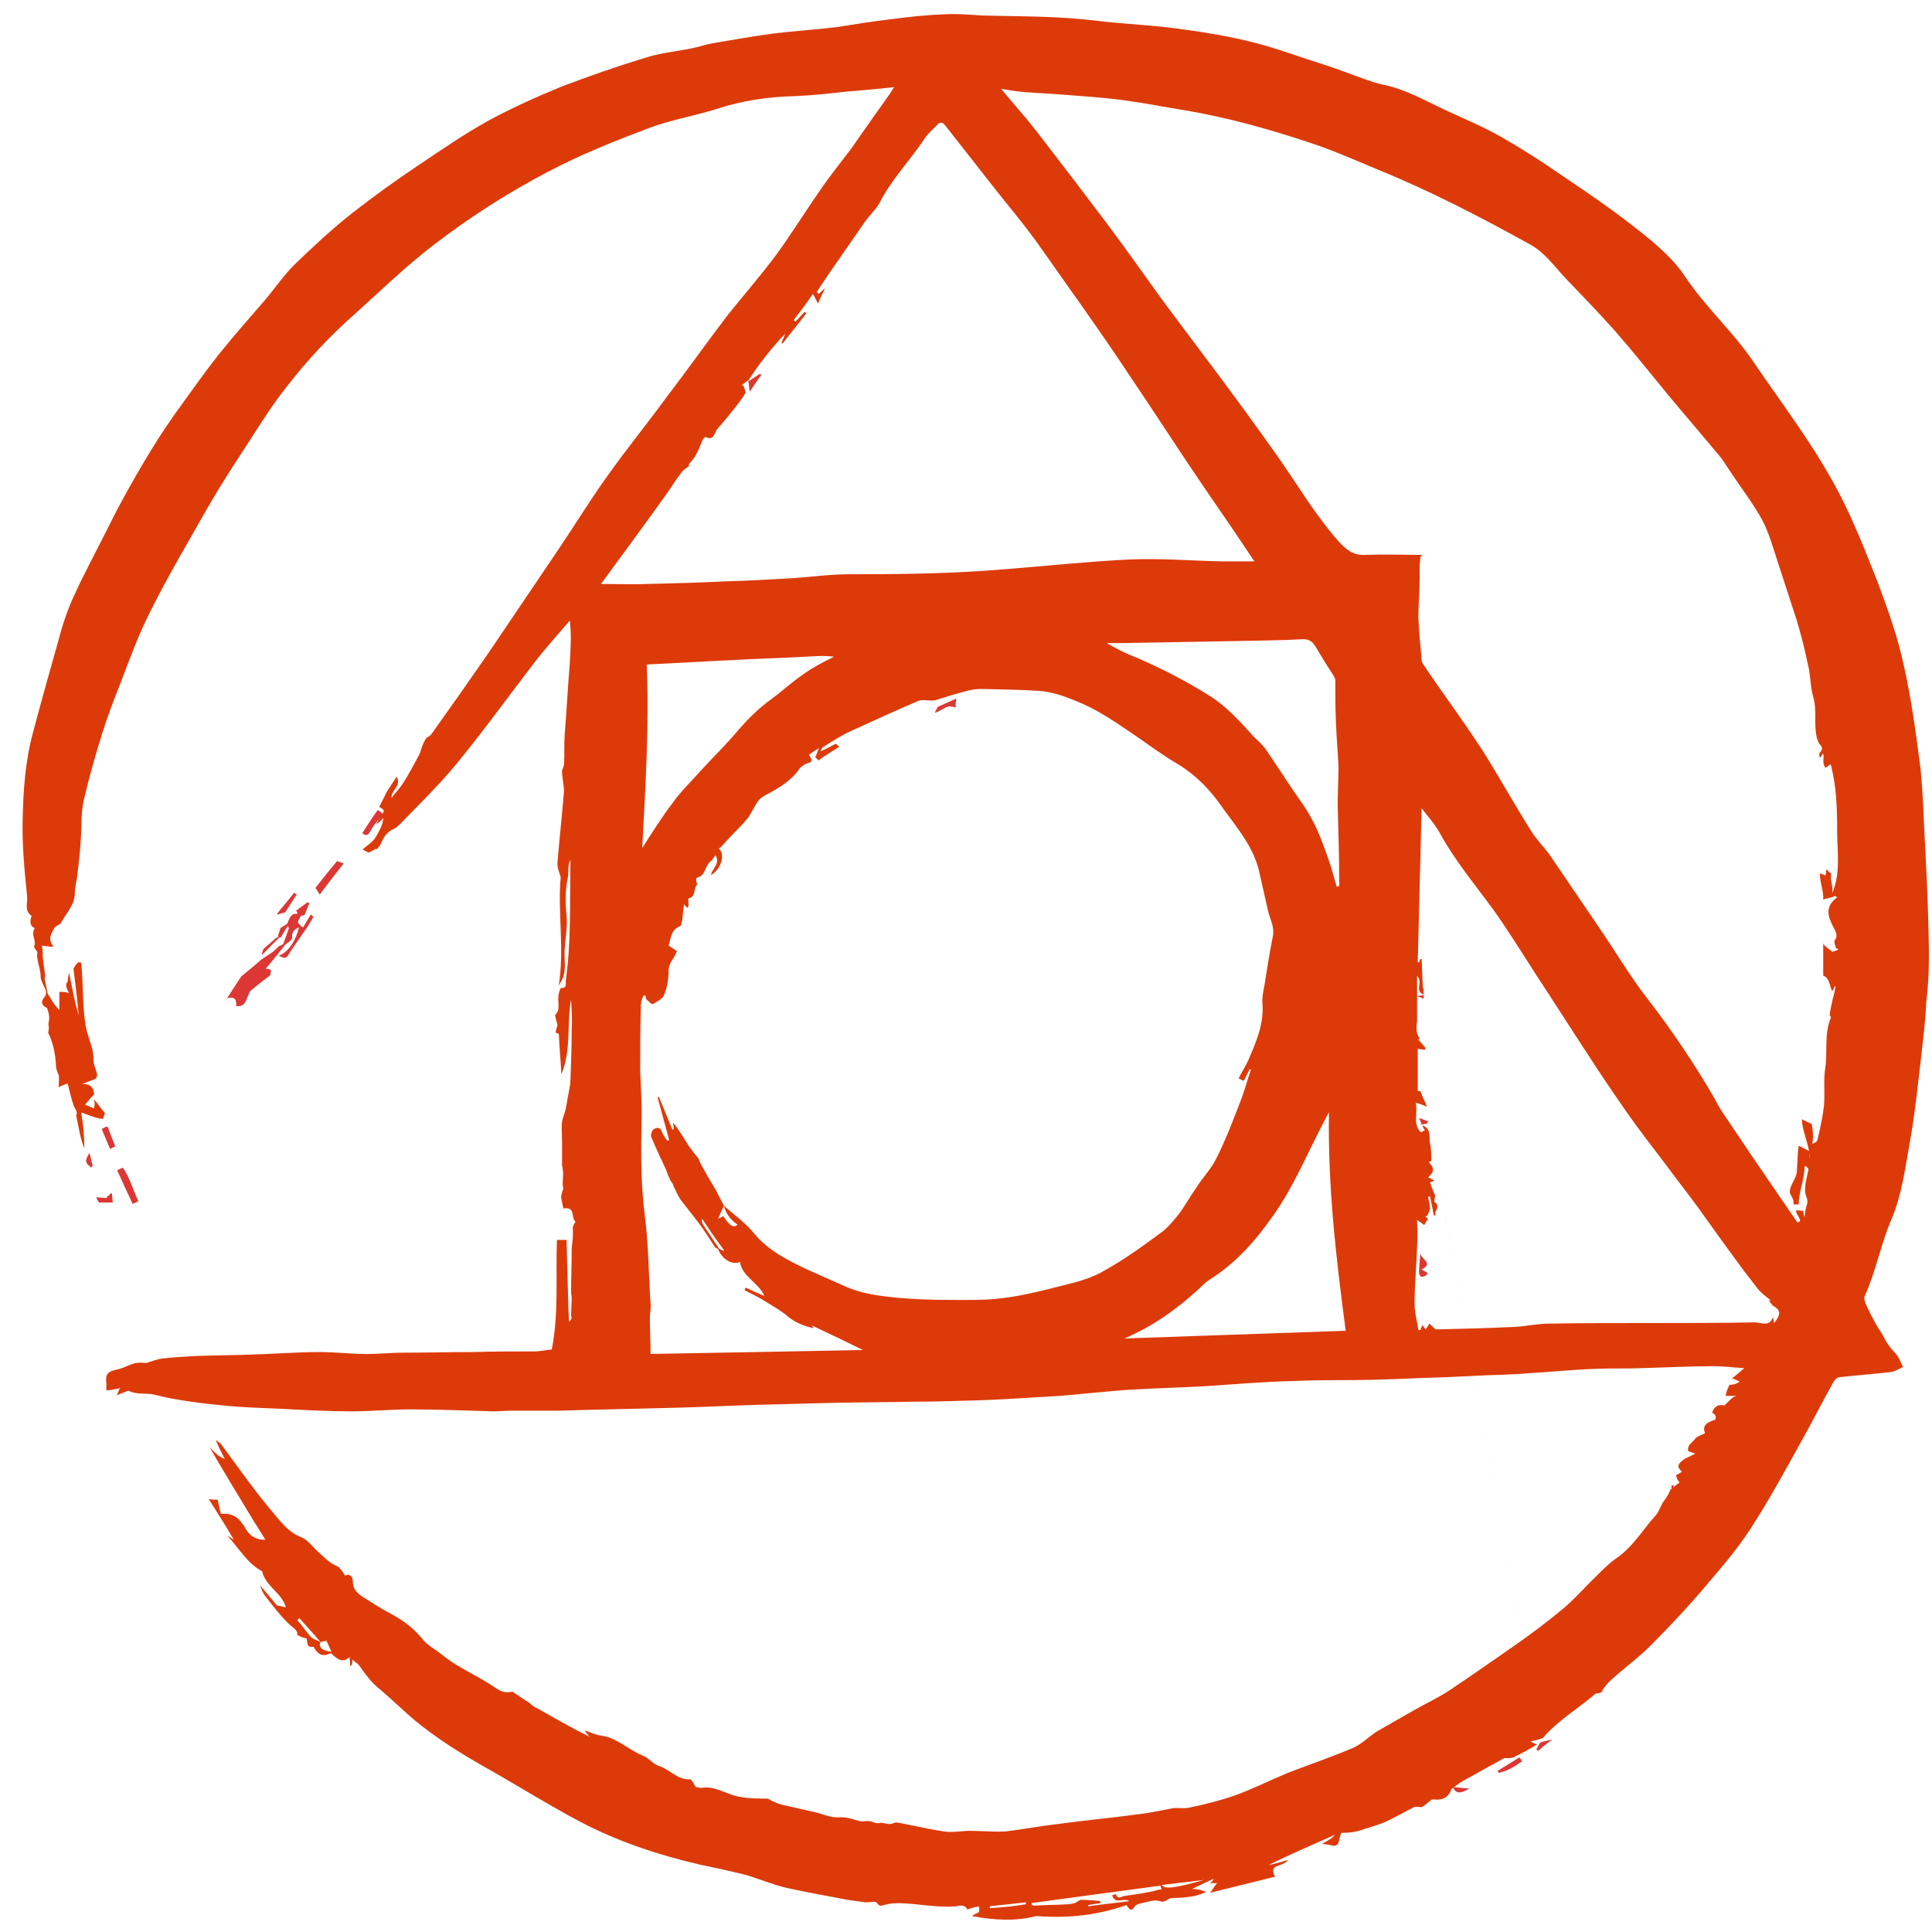
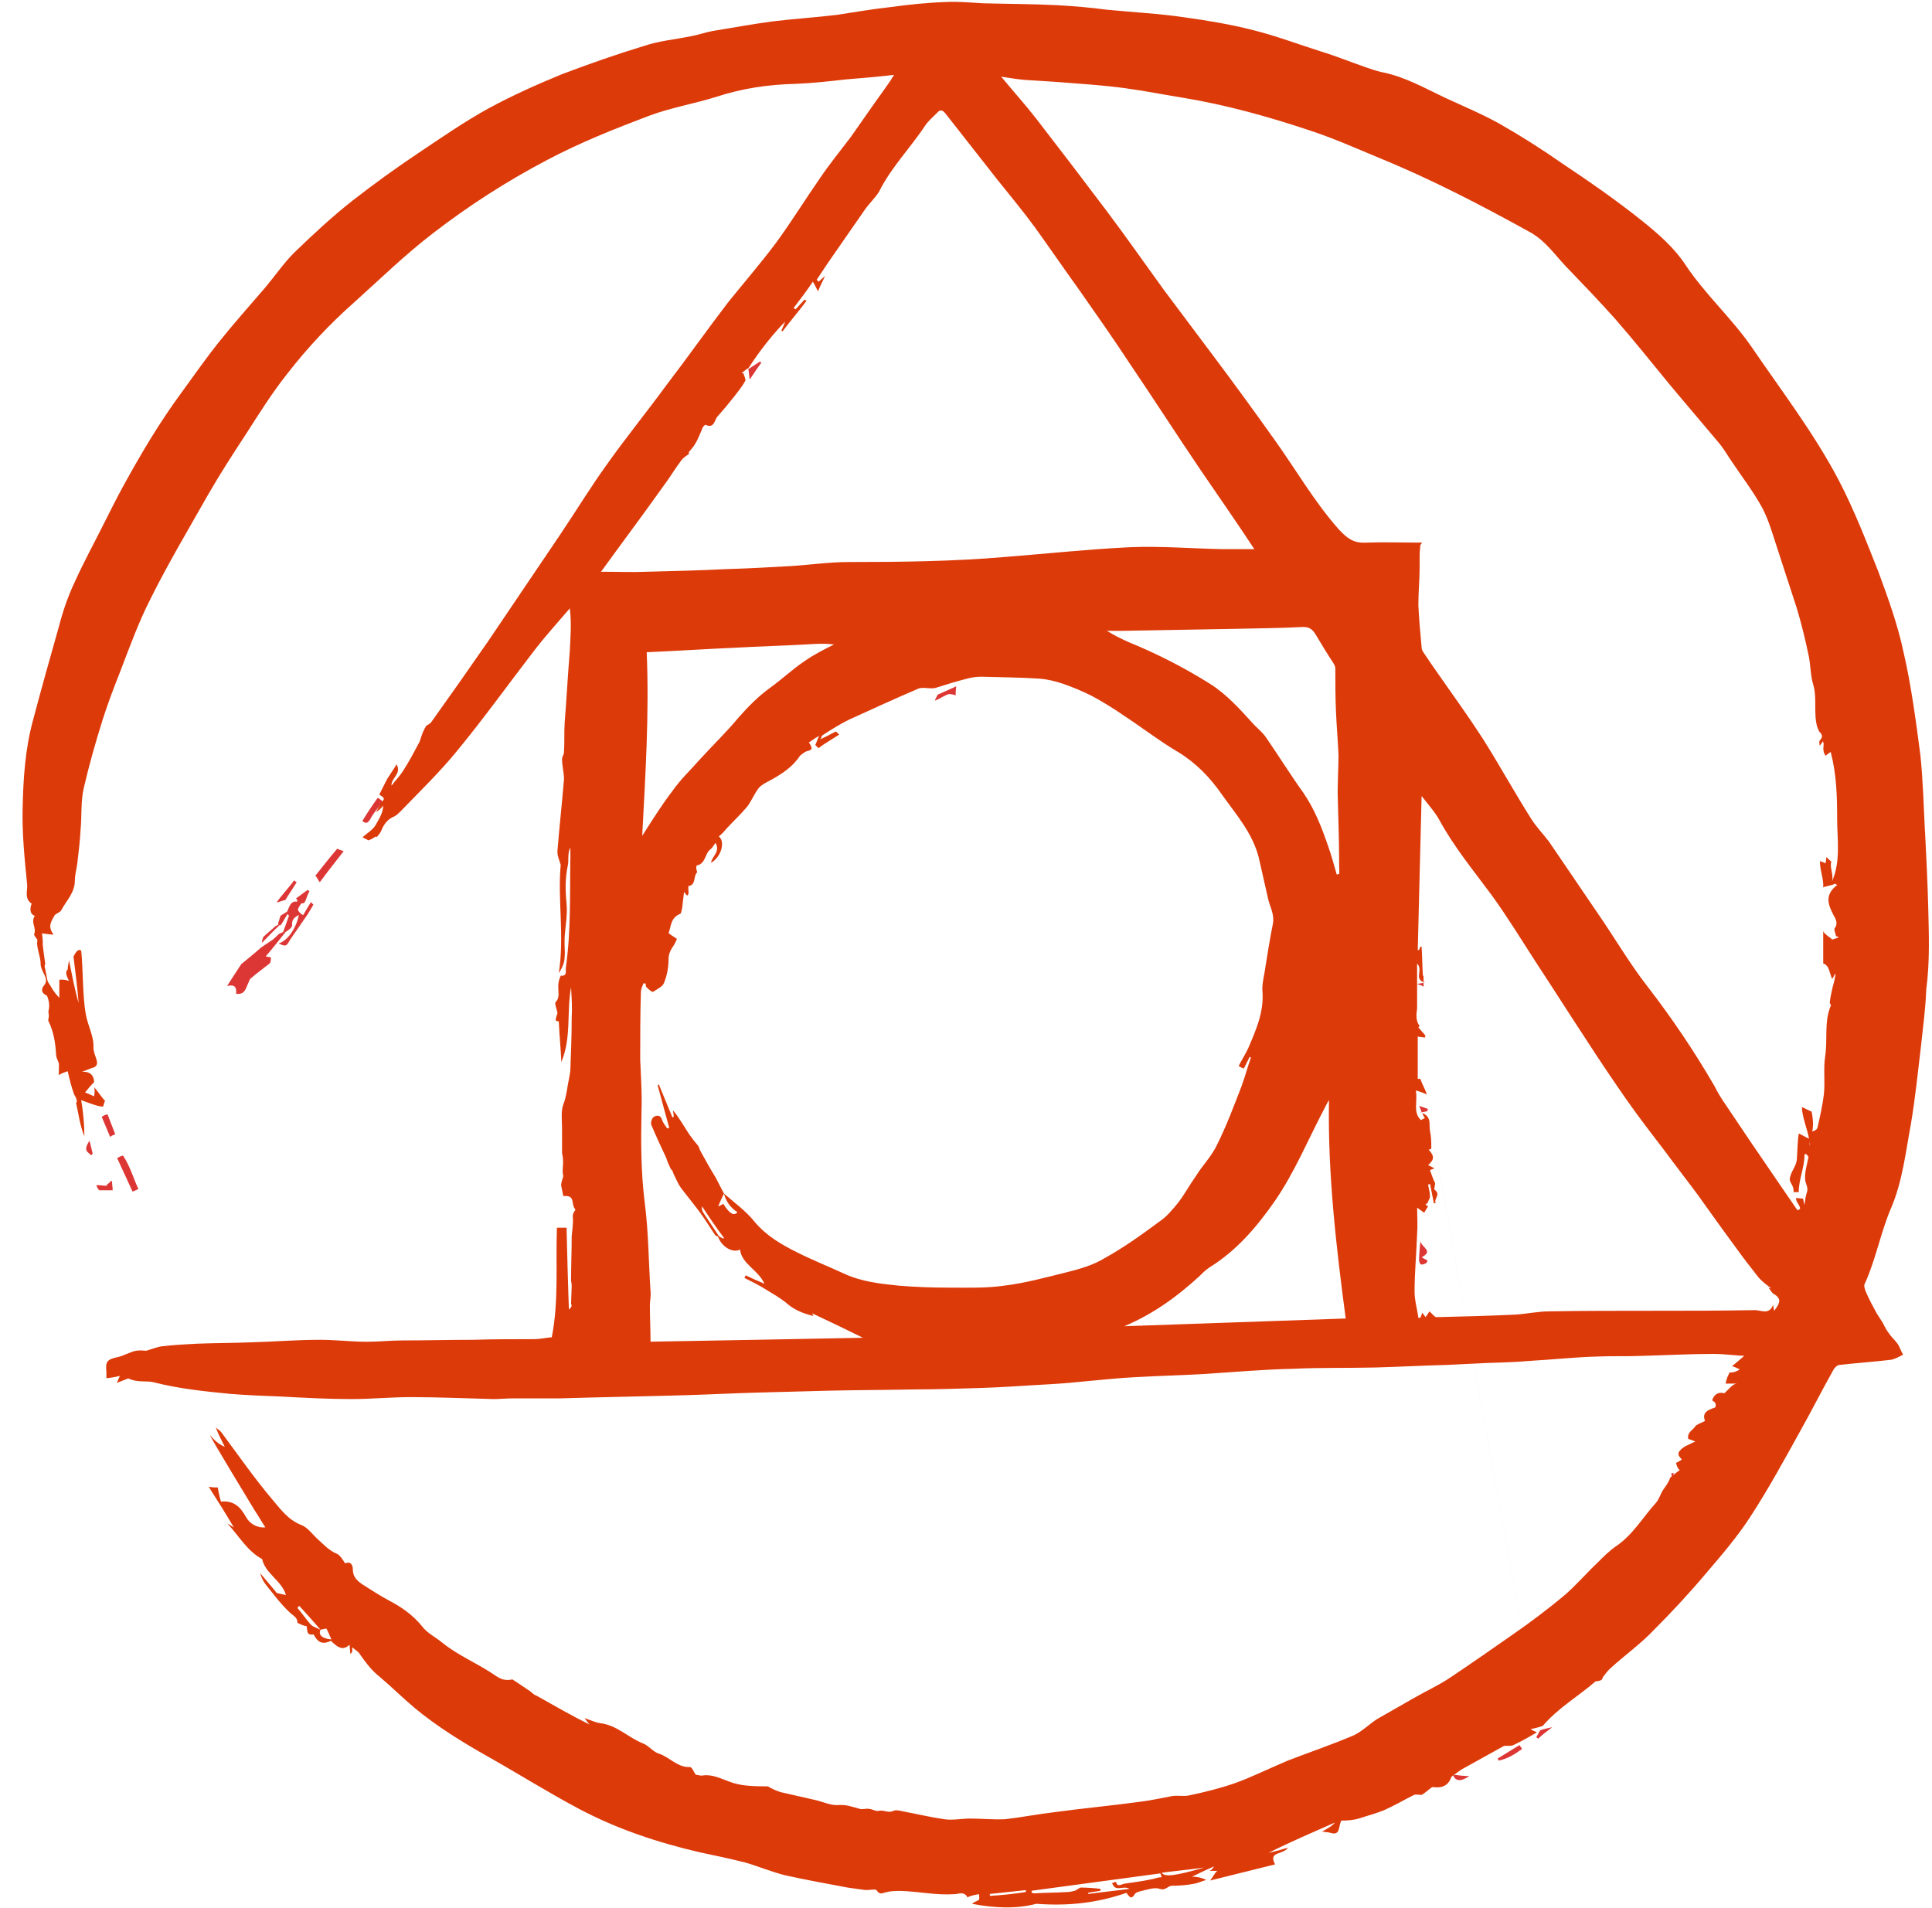
- <svg xmlns="http://www.w3.org/2000/svg" viewBox="0 0 79 78" width="80" height="80">
+ <svg xmlns="http://www.w3.org/2000/svg" viewBox="0 0 79 78">
  <g fill="none" fill-rule="evenodd">
    <path d="M15.447 32.623c.106.08.29.132.106.29-.132.184-.29.342-.395.553-.105.185-.184.237-.342.106.21-.343.42-.66.63-.95zM68.342 60.24c0 .078.026.13.026.21.053-.105.053-.158.08-.21h-.106zm0 .236v-.026.026zm-5.368 10.277l-4.58-25.402c-.078-.025-.183-.077-.368-.13.053.105.08.184.106.263.13-.026.184-.026.236-.052 0-.026 0-.052.027-.08l4.58 25.404zm-4.737-31.12c-.026.078-.026.158-.026.237 0-.08 0-.16.028-.238zm.026.526c-.026 0-.026 0-.052-.028v.026c.028.026.028.026.054 0zm-.052.21v-.185c-.077.026-.156.026-.262.053.132.05.264.078.264.13z" fill="#DD3735" />
    <path d="M78.71 33.967c-.052-1.028-.078-2.056-.184-3.083-.184-1.397-.368-2.82-.684-4.19-.237-1.133-.63-2.214-1.026-3.294-.5-1.265-1-2.556-1.632-3.768-1.026-1.95-2.368-3.69-3.605-5.508-.818-1.16-1.87-2.108-2.66-3.294-.447-.685-1.105-1.264-1.763-1.79-1.053-.845-2.158-1.61-3.263-2.347a32.525 32.525 0 0 0-2.58-1.634c-.71-.397-1.473-.713-2.21-1.056-.842-.395-1.658-.87-2.605-1.054-.238-.05-.448-.13-.685-.21-.605-.21-1.184-.447-1.79-.632-.92-.29-1.815-.632-2.763-.87C50.342 1 49.394.843 48.446.71 47.394.555 46.316.5 45.262.397a26.83 26.83 0 0 0-2.026-.184c-1-.052-2.026-.052-3.026-.078-.5-.027-1.026-.08-1.526-.053-.763.026-1.526.105-2.29.21-.736.08-1.473.21-2.183.317-.867.105-1.735.158-2.604.264-.816.106-1.658.264-2.473.396-.29.053-.58.158-.87.21-.63.132-1.288.185-1.92.396-1.13.344-2.263.74-3.368 1.16-1.027.422-2.027.87-3 1.397-1 .552-1.948 1.21-2.895 1.844a45.325 45.325 0 0 0-2.66 1.923c-.84.66-1.63 1.397-2.394 2.135-.42.42-.763.922-1.158 1.396-.657.765-1.315 1.502-1.947 2.293-.524.66-1 1.344-1.5 2.03-.893 1.21-1.656 2.502-2.366 3.794-.29.527-.553 1.054-.816 1.58-.395.79-.816 1.555-1.184 2.372-.264.554-.474 1.16-.632 1.766-.367 1.292-.736 2.61-1.078 3.9-.316 1.16-.395 2.372-.42 3.558-.027 1.054.078 2.082.183 3.136.027.264-.13.58.184.79-.105.29-.026.45.13.5-.182.29.08.476-.024.74-.027.052.08.157.13.236 0 .08-.025.185 0 .264.028.237.133.474.133.738 0 .184.157.395.21.58.026.078 0 .21-.053.263-.158.184-.132.342.105.448.133.342.08.5.054.66.052.236-.027.315 0 .368.21.422.29.896.315 1.37 0 .106.053.212.106.343.026 0 0 .5 0 .5.13-.078.237-.104.368-.157.08.342.158.66.263.95.132.21.132.314.08.34.105.474.157.922.34 1.37 0-.5-.05-1-.13-1.475.368.132.684.263.895.263.027-.08.053-.184.08-.237-.158-.157-.29-.394-.448-.552.053.21 0 .29 0 .37-.105-.054-.237-.107-.368-.16.105-.13.21-.263.368-.42 0-.238-.13-.45-.5-.423.158-.052.316-.13.5-.184.29-.157-.026-.447-.026-.816.026-.447-.237-.895-.316-1.37-.132-.737-.105-1.844-.184-2.582-.158-.132-.29.21-.316.237.08.632.158 1.264.21 1.897-.157-.527-.263-1.107-.394-1.74-.027.185-.053.264-.053.37-.13.13-.026.29.053.474-.184-.08-.395-.052-.395-.052v.738c-.262-.264-.34-.474-.473-.66-.052-.21-.08-.42-.13-.63.05-.133 0-.212 0-.29a15.968 15.968 0 0 1-.08-.634c.026-.026-.026-.42-.026-.42.21.025.343.05.474.05-.263-.34-.08-.552.027-.763.053-.106.237-.13.29-.238.21-.395.553-.71.553-1.212 0-.237.08-.5.105-.738.053-.448.105-.896.13-1.344.054-.58 0-1.16.133-1.713.212-.92.475-1.843.764-2.766.21-.66.448-1.29.71-1.95.395-1.028.764-2.056 1.264-3.03.71-1.424 1.526-2.794 2.316-4.19.5-.87 1.026-1.687 1.58-2.53.525-.817 1.05-1.66 1.657-2.425a21.452 21.452 0 0 1 2.79-2.978c1.053-.948 2.053-1.923 3.184-2.793a31.984 31.984 0 0 1 4.682-3.006c1.343-.71 2.737-1.266 4.132-1.793.895-.342 1.868-.5 2.79-.79 1.052-.343 2.105-.5 3.21-.527.71-.027 1.395-.106 2.105-.185.632-.05 1.263-.104 1.948-.183-.08.105-.106.158-.132.21-.288.422-.604.844-.894 1.265-.237.343-.5.712-.737 1.054-.422.555-.87 1.108-1.264 1.688-.605.87-1.158 1.766-1.79 2.635-.63.843-1.315 1.634-1.973 2.45-.868 1.134-1.684 2.293-2.552 3.426-.79 1.08-1.63 2.11-2.394 3.19-.684.947-1.29 1.95-1.948 2.923-.973 1.45-1.947 2.872-2.92 4.322a271.928 271.928 0 0 1-2.316 3.294c-.053.08-.132.104-.21.157-.21.342-.21.527-.29.685-.21.395-.42.79-.658 1.16-.132.21-.316.394-.474.605-.026-.316.42-.474.21-.87-.13.212-.263.396-.394.607l-.316.63c.105.08.29.133.105.29-.08.133-.158.29-.237.423a.954.954 0 0 0 .29-.264c0 .29-.158.526-.29.763-.105.21-.368.37-.552.527.026.027.21.106.237.132.237-.08.316-.21.343-.132.08-.105.158-.184.184-.263.104-.264.262-.474.525-.58.106-.053.184-.132.263-.21.79-.818 1.606-1.608 2.316-2.478 1.106-1.345 2.106-2.74 3.16-4.11.446-.58.973-1.16 1.446-1.714.078.606.026 1.185 0 1.74-.08.974-.132 1.95-.21 2.95-.027.395 0 .79-.027 1.186 0 .105-.08.184-.08.29 0 .263.08.553.08.817-.08.975-.186 1.923-.265 2.898-.027.21.078.422.13.607-.13 1.422.16 2.925-.078 4.427.184-.29.237-.474.237-.658.025-.158 0-.316 0-.5v-.264c.025-.475.13-.975.078-1.45-.053-.527-.053-1.027.053-1.528.053-.21-.026-.474.106-.738v.395c-.026 1.5.027 3.003-.183 4.505-.027.132.08.37-.21.343-.238.474.052.817-.21 1.08-.054.053.05.29.077.448-.106.317-.106.317.052.343.026.58.08 1.106.105 1.66.42-1 .21-2.03.396-3.058.026.422.053.844.026 1.29 0 .687-.026 1.345-.052 2.03 0 .132-.027.264-.053.396-.08.37-.105.738-.237 1.08-.105.264-.052.66-.052.975v1.003c.105.448-.027.685.052.948-.08.265-.105.344-.08.423l.08.395c.527-.053.29.343.5.553-.158.212-.105.29-.105.397 0 .237-.025.448-.052.685 0 .606-.026 1.212-.026 1.792 0 .08.026.157.026.236 0 .054-.026.74-.026.74.053.078 0 .157-.08.236-.025 0-.104-3.347-.104-3.347h-.395c-.052 1.58.08 3.003-.21 4.48-.316.025-.42.078-.764.078-.816 0-1.632 0-2.448.026-.974 0-1.92.026-2.895.026-.472 0-.972.054-1.446.054-.632 0-1.29-.08-1.92-.08-.975 0-1.922.08-2.896.106-.71.026-1.42.026-2.13.053-.475.025-.95.05-1.422.104-.21.026-.395.105-.658.184-.08 0-.263-.026-.42 0-.265.053-.5.21-.765.264-.395.08-.5.184-.448.58v.263c-.026.052.58-.08.58-.08-.054 0-.08.158-.16.29.212-.08.343-.132.475-.184.395.185.737.08 1.052.16 1.026.262 2.078.37 3.13.473.685.053 1.343.08 2.027.105.973.053 1.947.106 2.92.106.816 0 1.606-.08 2.42-.08 1.13 0 2.264.052 3.395.08.237 0 .5-.028.763-.028h1.92c1.712-.052 3.422-.08 5.133-.13.975-.028 1.975-.08 2.948-.107l3-.08c1.158-.026 2.316-.026 3.448-.05.868 0 1.71-.03 2.58-.055.972-.026 1.972-.105 2.946-.157.527-.027 1.054-.08 1.58-.132.632-.052 1.29-.13 1.92-.157.948-.054 1.922-.08 2.87-.133 1.184-.078 2.368-.183 3.578-.21 1.106-.052 2.237-.026 3.343-.052.974-.027 1.948-.08 2.948-.106l1.66-.08s1.104-.026 1.657-.08c.947-.052 1.894-.157 2.842-.183.604-.027 1.21 0 1.815-.027.973-.026 1.973-.08 2.947-.08.367 0 .762.054 1.236.08-.21.185-.342.29-.5.422.105.026.21.08.316.132a.71.71 0 0 1-.42.13c-.054.133-.107.186-.16.45h.474c-.184 0-.342.237-.526.395-.21-.054-.395 0-.5.29.184.104.158.183.132.29-.316.104-.553.21-.42.552-.107.052-.238.105-.37.184-.13.21-.368.263-.316.553.106.025.21.08.29.104-.132.053-.263.132-.395.184-.473.29-.262.422-.157.554-.08.053-.158.105-.237.132.052.237.13.29.157.29a9.301 9.301 0 0 0-.395.316c-.08.237-.185.342-.29.5-.105.158-.158.37-.29.527-.552.607-.947 1.32-1.657 1.793-.264.185-.5.422-.737.66-.474.447-.895.948-1.395 1.37a29.595 29.595 0 0 1-2.052 1.554c-.867.606-1.735 1.212-2.604 1.792-.474.315-1 .552-1.5.842-.5.29-.974.554-1.474.843-.316.21-.606.5-.948.66-.868.37-1.79.685-2.684 1.028-.87.37-1.5.685-2.158.922-.605.21-1.237.37-1.868.5-.21.054-.448 0-.685.027-.448.08-.895.186-1.343.238-1.158.158-2.316.264-3.473.422-.685.08-1.343.21-2.027.29-.473.026-.973-.026-1.447-.026-.342 0-.71.08-1.053.027-.552-.08-1.105-.21-1.658-.316-.13-.026-.316-.08-.42-.026-.21.106-.396-.052-.607 0-.13.027-.262-.08-.394-.08-.106-.025-.238.028-.37 0-.29-.078-.552-.183-.87-.157-.313.026-.63-.132-.97-.21-.475-.106-.92-.21-1.396-.317a2.381 2.381 0 0 1-.525-.237c-.685 0-1.133-.026-1.554-.185-.368-.13-.71-.315-1.105-.262-.104.026-.183-.026-.29-.026-.08-.106-.157-.317-.235-.317-.526.027-.842-.42-1.29-.553-.236-.08-.42-.343-.657-.422-.58-.237-1.052-.737-1.71-.816-.21-.027-.42-.132-.658-.21.08.104.13.183.21.262-.763-.37-1.473-.79-2.184-1.186-.104-.026-.183-.13-.262-.184l-.71-.474c-.395.08-.553-.08-.66-.132-.71-.5-1.525-.817-2.21-1.37-.29-.238-.63-.396-.84-.686-.37-.448-.817-.764-1.317-1.027-.394-.21-.762-.448-1.13-.685-.185-.132-.37-.29-.37-.58 0-.185-.078-.37-.315-.264-.105-.158-.21-.342-.342-.395-.316-.13-.526-.37-.763-.58-.237-.21-.42-.5-.71-.605-.527-.21-.843-.658-1.158-1.027-.738-.87-1.396-1.82-2.08-2.74-.053-.08-.158-.133-.237-.212.105.29.237.527.368.79-.262-.105-.446-.29-.604-.474-.027.027 1.815 3.057 1.815 3.057.16.237.29.475.448.712a.813.813 0 0 1-.79-.422c-.236-.42-.5-.684-1.026-.63a4.588 4.588 0 0 1-.13-.58c-.107 0-.185 0-.37-.027.37.58.685 1.08 1.027 1.66-.133-.08-.21-.132-.265-.158.473.5.815 1.133 1.42 1.45.132.605.816.895.974 1.475-.13-.027-.238-.053-.37-.08-.21-.263-.447-.526-.683-.816.052.184.13.342.236.474.316.395.606.79.974 1.133.132.134.316.187.316.424.21.105.29.13.368.13.054.16-.025.397.29.344.21.395.42.395.71.264.343.343.528.37.764.16 0 .13.026.262.026.368.105-.053.08-.132.08-.264.13.105.21.158.262.21.263.37.5.712.868 1.002.5.422.948.87 1.42 1.265.922.765 1.95 1.398 2.975 1.977 1.264.712 2.475 1.476 3.764 2.16 1.552.818 3.21 1.372 4.92 1.767.632.132 1.237.263 1.87.42.55.16 1.104.397 1.657.528.842.185 1.71.343 2.552.5.183.027.37.054.58.08.235.053.524-.053.577.027.132.21.237.104.395.078.184-.053.395-.053.605-.053.737.026 1.447.184 2.184.132.16 0 .396-.133.528.13.236-.105.368-.105.473-.13.028.236 0 .236-.05.262-.054.026-.133.053-.238.132.947.184 1.842.21 2.63 0 1.37.105 2.554-.053 3.686-.448.105.132.184.316.342.053.052-.08.184-.107.29-.133.236-.053.526-.158.736-.08.238.08.317-.13.5-.13.317 0 .606-.027.896-.08.158-.026.316-.105.5-.158a1.275 1.275 0 0 0-.58-.133c.317-.158.606-.29.896-.42-.053.078-.106.183-.21.183h.367c-.08 0-.185.237-.316.395.946-.237 1.814-.448 2.657-.66-.29-.552.315-.367.526-.684-.263.08-.526.158-.79.21.895-.447 1.816-.842 2.71-1.237-.13.158-.29.237-.525.37.158.025.263.025.342.05.42.133.316-.262.447-.5.5 0 .71-.078.947-.158.263-.08.526-.158.79-.263.42-.184.815-.42 1.236-.63.08-.028.21 0 .316 0 .29-.186.394-.344.473-.318.37.053.63-.08.736-.42.184-.133.316-.238.447-.318.578-.316 1.13-.632 1.71-.948.21 0 .316 0 .368-.027.344-.16.66-.342.975-.527a2.258 2.258 0 0 1-.263-.13c.262-.054.34-.08.5-.133.63-.74 1.5-1.24 2.157-1.82.29-.026.29-.105.29-.157.104-.132.21-.29.34-.396.58-.527 1.21-.975 1.737-1.528.763-.766 1.5-1.557 2.184-2.374.63-.738 1.264-1.475 1.79-2.292.737-1.133 1.368-2.293 2.026-3.48.474-.842.895-1.685 1.37-2.528.05-.08.157-.185.236-.185.71-.08 1.422-.13 2.106-.21.158-.026.342-.13.5-.21-.08-.132-.132-.29-.21-.422-.106-.16-.264-.29-.37-.45-.104-.13-.183-.29-.262-.447-.08-.13-.158-.236-.237-.37-.16-.29-.317-.58-.45-.894-.026-.08-.08-.21-.052-.29.474-1.027.658-2.134 1.105-3.162.447-1.054.58-2.24.79-3.373.184-1.08.29-2.16.42-3.24.08-.764.185-1.502.21-2.266.16-1.212.106-2.346.08-3.48-.026-1-.08-2.028-.13-3.03zM12.685 66.405c-.184-.21-.342-.448-.526-.658l.08-.08c.287.317.577.633.866.976-.158-.08-.342-.132-.42-.238zm.42.238c.08-.027.16-.027.238-.053.08.132.132.29.21.448-.368-.027-.552-.185-.447-.395zm27.37 10.883v-.08c.5-.052.973-.105 1.473-.157v.077c-.5.08-.973.13-1.473.158zm6.63-.685c-.367.08-.762.133-1.13.186-.132.026-.29.158-.342-.08-.053.027-.106.027-.158.054.13.394.447.078.71.236-.58.08-1.13.132-1.684.21v-.052c.16-.026.343-.053.5-.08v-.078a7.705 7.705 0 0 0-.79-.053c-.077 0-.183.106-.262.132-.105.026-.21.053-.342.053-.447.026-.894.026-1.316.052-.027 0-.08-.026-.106-.026v-.08c1.763-.236 3.5-.473 5.263-.71.027.052.027.105.053.157-.158 0-.263.055-.395.08zm.396-.262c.606-.08 1.16-.132 1.738-.21-1.21.342-1.605.394-1.737.21zM24.58 23.374c.84-1.16 1.71-2.32 2.552-3.505.263-.345.473-.714.736-1.056.08-.106.185-.158.316-.264l-.026-.05c.105-.133.21-.24.263-.344.134-.21.213-.448.318-.685a.385.385 0 0 1 .105-.103c.37.184.37-.21.5-.343.237-.264.474-.553.684-.817.158-.21.316-.395.448-.632.026-.08-.053-.21-.08-.317h-.078c.08-.052.158-.13.237-.184.026 0 .026 0 .052-.026.158-.238.316-.475.474-.686.315-.42.657-.842 1.025-1.21-.052.13-.105.263-.158.368.027 0 .027.027.053.027.316-.422.658-.817.974-1.24-.027-.025-.053-.052-.08-.052-.13.132-.236.264-.368.396-.026-.027-.052-.053-.08-.053.265-.343.528-.685.79-1.08.053.08.106.184.21.395.107-.263.212-.447.29-.632-.078.08-.183.158-.262.238l-.08-.08.474-.71c.5-.712 1-1.45 1.5-2.162.185-.263.42-.474.58-.738.5-1 1.29-1.792 1.894-2.714.132-.184.316-.342.474-.5.13-.16.237-.106.342.026.71.896 1.42 1.818 2.13 2.714.528.66 1.054 1.29 1.554 1.976.605.844 1.184 1.687 1.79 2.53.684.975 1.368 1.95 2.026 2.95 1 1.477 1.947 2.953 2.947 4.428.737 1.08 1.474 2.135 2.184 3.215h-1.344c-1.236-.025-2.5-.13-3.736-.078-1.684.08-3.394.264-5.078.396-2.132.185-4.29.21-6.42.21-.765 0-1.528.107-2.29.16-.922.052-1.817.105-2.738.13-1.08.054-2.13.08-3.21.107-.606.026-1.237 0-1.895 0zm30.183 12.12v.238c-.026 0-.052.027-.105.027-.105-.37-.21-.766-.342-1.135-.263-.765-.553-1.53-1.027-2.214-.528-.737-1-1.5-1.528-2.265-.13-.185-.316-.343-.474-.5-.553-.607-1.106-1.24-1.816-1.687a21.485 21.485 0 0 0-3.29-1.688 7.374 7.374 0 0 1-.92-.474h.63l4.5-.08c.974-.025 1.922-.025 2.895-.078.236 0 .368.08.5.29.236.395.473.79.736 1.186.027.052.08.13.08.21 0 .58 0 1.186.026 1.766.025.606.08 1.186.104 1.792 0 .606-.053 1.238-.026 1.87.027.897.053 1.82.053 2.74zM26.447 26.67c1.237-.053 2.42-.132 3.632-.185.945-.053 1.92-.08 2.866-.132.395-.025.764-.05 1.158 0-.42.212-.842.423-1.21.686-.474.316-.92.737-1.395 1.08-.475.342-.896.764-1.29 1.212-.5.605-1.053 1.132-1.58 1.712-.37.422-.79.817-1.105 1.265-.447.58-.842 1.21-1.263 1.87.132-2.504.29-4.98.184-7.51zm17.185 25.35c-.843.21-1.71.448-2.58.553-.736.106-1.5.08-2.263.08a25.42 25.42 0 0 1-2.028-.08c-.763-.078-1.526-.157-2.263-.5-.633-.29-1.29-.553-1.92-.87-.634-.316-1.265-.684-1.74-1.264-.34-.423-.815-.765-1.236-1.134.08.316.263.58.553.764-.132.158-.316.08-.58-.343-.078.053-.157.08-.21.106.08-.185.158-.37.237-.527-.105-.21-.237-.448-.342-.66-.21-.342-.42-.71-.605-1.053-.053-.08-.053-.158-.105-.237a5.893 5.893 0 0 1-.37-.475c-.21-.315-.394-.657-.657-.974 0 .08.027.158.027.264-.027 0-.053.026-.053.026l-.554-1.344c-.026 0-.026 0-.052.026l.473 1.74c-.026 0-.052.025-.08.025-.077-.104-.156-.21-.21-.34-.052-.212-.21-.212-.34-.133-.08.053-.133.237-.106.316.185.448.395.896.606 1.344.052.158.105.29.184.448.027.053.106.105.106.184.106.21.185.42.316.606.237.316.5.632.737.948.235.316.445.66.656.975.026.053.105.053.13.08.133.395.58.684.896.526.08.606.737.817 1 1.397a11.957 11.957 0 0 1-.763-.343c-.027.026-.027.052-.054.105.316.158.632.316.92.5.265.16.528.317.765.5.316.29.685.45 1.13.554a.282.282 0 0 0-.05-.107c.736.343 1.5.712 2.078 1-2.737.054-5.658.107-8.685.16 0-.5-.026-.975-.026-1.476 0-.21.052-.395.025-.606-.08-1.21-.08-2.424-.237-3.61-.157-1.264-.157-2.503-.13-3.77.025-.683-.027-1.394-.054-2.08 0-.922 0-1.82.028-2.74 0-.132.053-.237.106-.37h.08c.025.054 0 .133.05.16.08.08.212.21.265.184.157-.106.394-.21.447-.37.13-.315.184-.658.184-.974 0-.236.106-.394.21-.553.054-.08.08-.158.133-.263-.105-.08-.21-.132-.342-.237.106-.29.08-.633.475-.79.052-.027.052-.16.08-.238.025-.213.05-.45.078-.66.052.08.08.105.13.157a.42.42 0 0 1 .054-.08c0-.104-.026-.315 0-.315.316-.053.184-.395.342-.553.025-.028-.027-.107-.027-.16 0-.052 0-.13.026-.13.367-.08.315-.475.552-.66.08-.053.105-.13.21-.263.21.368-.158.553-.184.816.446-.263.578-.895.315-1.08.105-.08.21-.184.29-.29.29-.316.604-.606.868-.922.185-.236.29-.526.474-.763.106-.132.316-.237.474-.317.474-.262.92-.552 1.21-1 .053-.053.132-.105.21-.158.08-.053.238-.053.264-.132.027-.052-.052-.184-.105-.263.104-.053.21-.158.42-.264-.08.158-.105.264-.158.37l.13.13c.238-.184.606-.394.843-.552 0-.025-.132-.13-.132-.13-.157.08-.394.21-.63.316.05-.08.05-.132.08-.158.367-.237.735-.474 1.13-.66.92-.42 1.842-.842 2.763-1.237.158-.08.37-.026.553-.026.078 0 .13 0 .21-.026.42-.132.842-.264 1.263-.37.183-.052.393-.078.58-.078.787.025 1.577.025 2.366.078.342.026.658.105.974.21a9.88 9.88 0 0 1 1.184.5c.447.24.868.502 1.29.792.763.5 1.473 1.054 2.236 1.502.737.448 1.316 1.054 1.79 1.74.58.816 1.237 1.554 1.5 2.555l.394 1.74c.08.316.264.632.185 1-.133.66-.238 1.345-.343 2.004-.052.265-.105.53-.078.79.05.82-.265 1.53-.58 2.268-.106.237-.264.475-.395.738a.798.798 0 0 0 .21.106l.237-.474c.027 0 .027 0 .053.027-.132.368-.237.764-.37 1.133-.314.817-.63 1.66-1.025 2.45-.21.448-.58.817-.842 1.24-.262.368-.473.763-.736 1.106-.237.29-.473.58-.79.79-.71.527-1.447 1.054-2.21 1.476-.473.29-1.026.448-1.552.58zm-14.027-1.4l-.026.027c-.055-.026-.134-.052-.186-.105l-.632-.95c-.052-.078-.08-.157-.052-.262.29.448.58.87.895 1.29zm16.37 3.61c1.183-.5 2.157-1.21 3.05-2.028.133-.132.264-.263.422-.37 1.106-.684 1.92-1.633 2.658-2.687.842-1.212 1.395-2.582 2.08-3.873a2.73 2.73 0 0 1 .157-.29c-.053 3.004.29 5.955.684 8.933-2.973.105-6 .21-9.052.316zm26.683-.79c-.026.053-.08.106-.105.16-.027-.054-.027-.133-.053-.24-.158.423-.5.212-.737.212-1.42.027-2.868.027-4.29.027-1.368 0-2.762 0-4.13.024-.448 0-.922.105-1.37.132-1.078.052-2.157.08-3.236.105-.08 0-.158-.13-.29-.236a1.81 1.81 0 0 1-.158.237c-.028-.052-.08-.104-.133-.183-.026.08-.053.158-.08.21H58c-.053-.368-.158-.71-.158-1.08 0-.79.08-1.58.105-2.372.027-.368 0-.71 0-1.054.106.08.185.133.29.21.052-.103.105-.182.158-.26 0 0-.053-.028-.106-.08.05-.027.104-.08.104-.106.026-.08.08-.158.08-.21 0-.185-.054-.343-.08-.5.026 0 .052 0 .08-.028l.157.79h.08c-.106-.183.236-.342-.053-.552-.026-.027.026-.185.026-.264-.08-.157-.13-.315-.21-.526.026-.026.105-.053.184-.08-.105-.052-.184-.104-.263-.13.263-.238.263-.37.026-.633.054-.025.106-.025.106-.05 0-.238 0-.475-.052-.71-.053-.266.08-.58-.316-.74.026.08.053.132.105.21 0 0-.08.027-.158.08-.342-.317-.13-.74-.21-1.213.184.053.316.106.447.16-.053-.186-.184-.397-.263-.634h-.107v-1.74c0 .027.184.027.29.054 0-.027.025-.053.025-.08-.08-.105-.185-.21-.29-.342l.053-.053c-.21-.262-.105-.63-.105-.71V39.4c.264.264-.13.606.264.764v-.263h-.027c-.026-.395-.026-.79-.052-1.186h-.052c-.027.054-.027.08-.054.133h-.052l.158-6.298c.263.342.552.66.736 1 .606 1.108 1.395 2.057 2.132 3.058.632.87 1.21 1.818 1.79 2.714.71 1.08 1.394 2.16 2.105 3.24.526.818 1.08 1.635 1.63 2.426.5.71 1.028 1.396 1.554 2.082.446.606.92 1.212 1.367 1.818.527.738 1.053 1.475 1.58 2.187.262.368.552.737.84 1.106.16.21.396.37.554.5-.025 0-.052 0-.104-.026.08.105.13.184.184.237.29.158.316.316.158.554zM74 46.854v-.185c0 .052.026.13 0 .184zm.895-11.62c-.027 0-.184-.16-.21-.186-.027.08 0 .158-.053.264-.027-.078-.21-.052-.21-.13-.027.368.157.737.13 1.106.08-.053.395-.08.474-.158.027.026.08.052.106.052-.527.396-.395.79-.158 1.24.052.104.21.315.052.526-.052.053.027.21.053.343h.077v.05l-.237.08c-.052-.08-.367-.236-.367-.37v1.346c.263.08.263.448.368.633a.788.788 0 0 0 .107-.21l.027.024c-.027.158-.053.316-.106.475-.052.236-.105.447-.13.684 0 .026.05.08.05.105-.288.66-.13 1.396-.235 2.08-.08.5 0 1.03-.053 1.556-.054.448-.16.922-.264 1.37-.027.08-.08.105-.21.158.052-.316.026-.527-.027-.817-.028 0-.37-.184-.397-.184 0 .37.21.87.29 1.29-.08-.026-.395-.21-.42-.21-.054.316-.054.738-.08 1.08-.027.264-.263.5-.29.79 0 .16.184.264.158.528h.21c0-.526.238-1 .238-1.554h.078c.027.053.106.106.08.132-.053.29-.16.606-.132.896 0 .158.13.316.08.5-.054.16-.08.317-.107.554-.027-.132-.053-.184-.053-.263-.026 0-.263-.027-.29-.027-.026.158.185.316.158.448-.026.026-.052.026-.105.053l-.868-1.266c-.686-1-1.37-2.003-2.054-3.03a6.312 6.312 0 0 1-.475-.79 36.947 36.947 0 0 0-2.71-4.033c-.762-.974-1.37-2.03-2.08-3.055-.656-.975-1.314-1.924-1.972-2.9-.237-.315-.526-.605-.737-.948-.683-1.08-1.29-2.187-1.972-3.267-.58-.897-1.21-1.767-1.816-2.636-.21-.29-.42-.607-.632-.923a.366.366 0 0 1-.052-.182c-.053-.58-.106-1.16-.132-1.713 0-.527.053-1.054.053-1.608v-.474c0-.132.025-.237.025-.37.025-.025.052-.078.078-.104-.763 0-1.553-.028-2.316 0-.5.025-.763-.186-1.105-.555-1-1.133-1.737-2.424-2.605-3.636a162.481 162.481 0 0 0-2.5-3.427c-.685-.922-1.37-1.818-2.053-2.74-.764-1.054-1.5-2.108-2.29-3.162a381.983 381.983 0 0 0-2.895-3.794c-.45-.58-.95-1.133-1.45-1.74.343.054.66.106.975.133l1.264.08c.947.077 1.894.13 2.84.26.79.107 1.58.265 2.396.396 1.738.29 3.448.765 5.106 1.318.974.316 1.92.738 2.87 1.133 2.13.87 4.157 1.924 6.157 3.03.63.343 1 .896 1.472 1.397.685.712 1.37 1.423 2.027 2.16.762.87 1.472 1.766 2.21 2.662.657.79 1.34 1.58 2 2.372.21.237.37.527.552.79.42.633.895 1.24 1.263 1.924.262.502.42 1.082.604 1.635.262.817.526 1.607.79 2.424.183.606.34 1.24.472 1.87.106.423.08.87.21 1.29.16.556 0 1.16.16 1.715.025.053.05.132.078.185.105.104.184.21.026.368-.025.026-.025.13 0 .21.054-.052.08-.105.133-.184 0 .053.025.08.025.105 0 .104-.027.21 0 .315 0 .052.052.13.078.184.053-.054.105-.08.21-.16.237.897.264 1.793.264 2.715 0 .87.157 1.74-.21 2.583.078-.29-.106-.555-.027-.818z" fill="#DD3A0A" />
    <path d="M58.08 45.482c.025 0 .052.027.052.027l-.027-.03c0-.025 0-.025-.026 0zm4.157 26.036c-.29.21-.58.395-.948.474-.028-.026-.028-.053-.054-.08.29-.184.605-.368.895-.553.027.05.08.104.106.157zM12.895 35.81c.29-.367.58-.736.894-1.105.025.026.235.08.262.105-.29.37-.685.87-.974 1.265-.054-.053-.133-.237-.185-.264zM5.42 48.725c-.21-.448-.42-.923-.63-1.37a.91.91 0 0 1 .236-.106c.29.42.42.92.632 1.37 0 0-.21.105-.237.105zm6.712-12.65c-.158.238-.316.502-.474.74-.026-.028-.316.104-.342.078.158-.237.552-.66.71-.896.027.026.053.053.106.08zM59.422 72.6c.025 0 .025-.026.052-.026.184.026.394.052.605.052-.344.237-.555.21-.66-.026zm-47.24-35.418c.028-.08.08-.158.133-.237.052 0 .13-.027.13-.027.107-.184.107-.316.212-.474-.026-.026-.053-.026-.08-.053-.157.108-.315.24-.473.345.053.052.053.08.053.132-.21-.027-.29.08-.395.368-.026.08-.158.106-.29.21-.026.054-.052.186-.105.317l.027.028c-.053.053-.132.08-.132.08-.158.157-.342.29-.5.447-.026.08-.052.158-.052.237.185-.184.5-.527.737-.738l.027.027c.105-.158.184-.316.29-.474.025.026.025.052.052.08-.08.21-.158.446-.237.657-.055.026-.134.08-.134.053-.105.08-.184.184-.29.263l-.473.316c-.263.237-.526.447-.816.685-.184.29-.368.553-.58.896.317-.08.396.053.37.317.368.052.395-.237.5-.448.026-.054.053-.16.105-.186.237-.21.5-.394.763-.605.053-.053.053-.16.053-.238 0-.026-.133-.026-.212-.053.237-.264.58-.71.816-1 .132-.08.263-.186.263-.265-.026-.29.158-.368.37-.474-.106-.08-.133-.157-.133-.183z" fill="#DD3735" />
    <path d="M12.71 36.892c-.105.184-.21.342-.315.527l-.158-.08c-.105.605-.474 1.132-.842 1.237.105.053.21.106.29.08.078-.027.13-.16.183-.238l.71-1.028.238-.396-.105-.105zM3.948 48.46c.132 0 .264.026.42.026 0-.105.133-.08.133-.184h.08c0 .132.026.237.026.37h-.552c-.027-.027-.132-.186-.106-.212zm-.21-1.212c-.08-.08-.21-.158-.21-.237-.027-.104.052-.235.13-.367.054.184.08.342.132.527-.027.025-.053.052-.053.078zm.658-1.687c.105.266.21.556.316.82a.825.825 0 0 0-.21.105c-.105-.264-.237-.554-.342-.817a.652.652 0 0 1 .237-.106zm58.58 25.194c.13-.052.288-.08.5-.13-.238.183-.422.315-.58.473-.027-.026-.053-.053-.08-.053.053-.105.106-.184.16-.29zM30.63 15.074c.157-.106.29-.185.447-.29l.052.052c-.16.21-.29.42-.475.685-.026-.183-.026-.29-.053-.42-.026 0 0 0 .027-.026zm7.71 13.333c.237-.106.474-.21.763-.343-.026.158-.026.264-.026.37a.927.927 0 0 0-.264-.054c-.158.027-.448.238-.58.264-.025 0 .106-.21.106-.237zm19.74 22.346c.052.263.552.395.052.658.08.055.157.08.236.134 0 .027-.026.08-.052.106-.053.025-.158.078-.21.05-.027 0-.08-.104-.08-.157 0-.237.027-.474.053-.79z" fill="#DD3735" />
  </g>
</svg>
